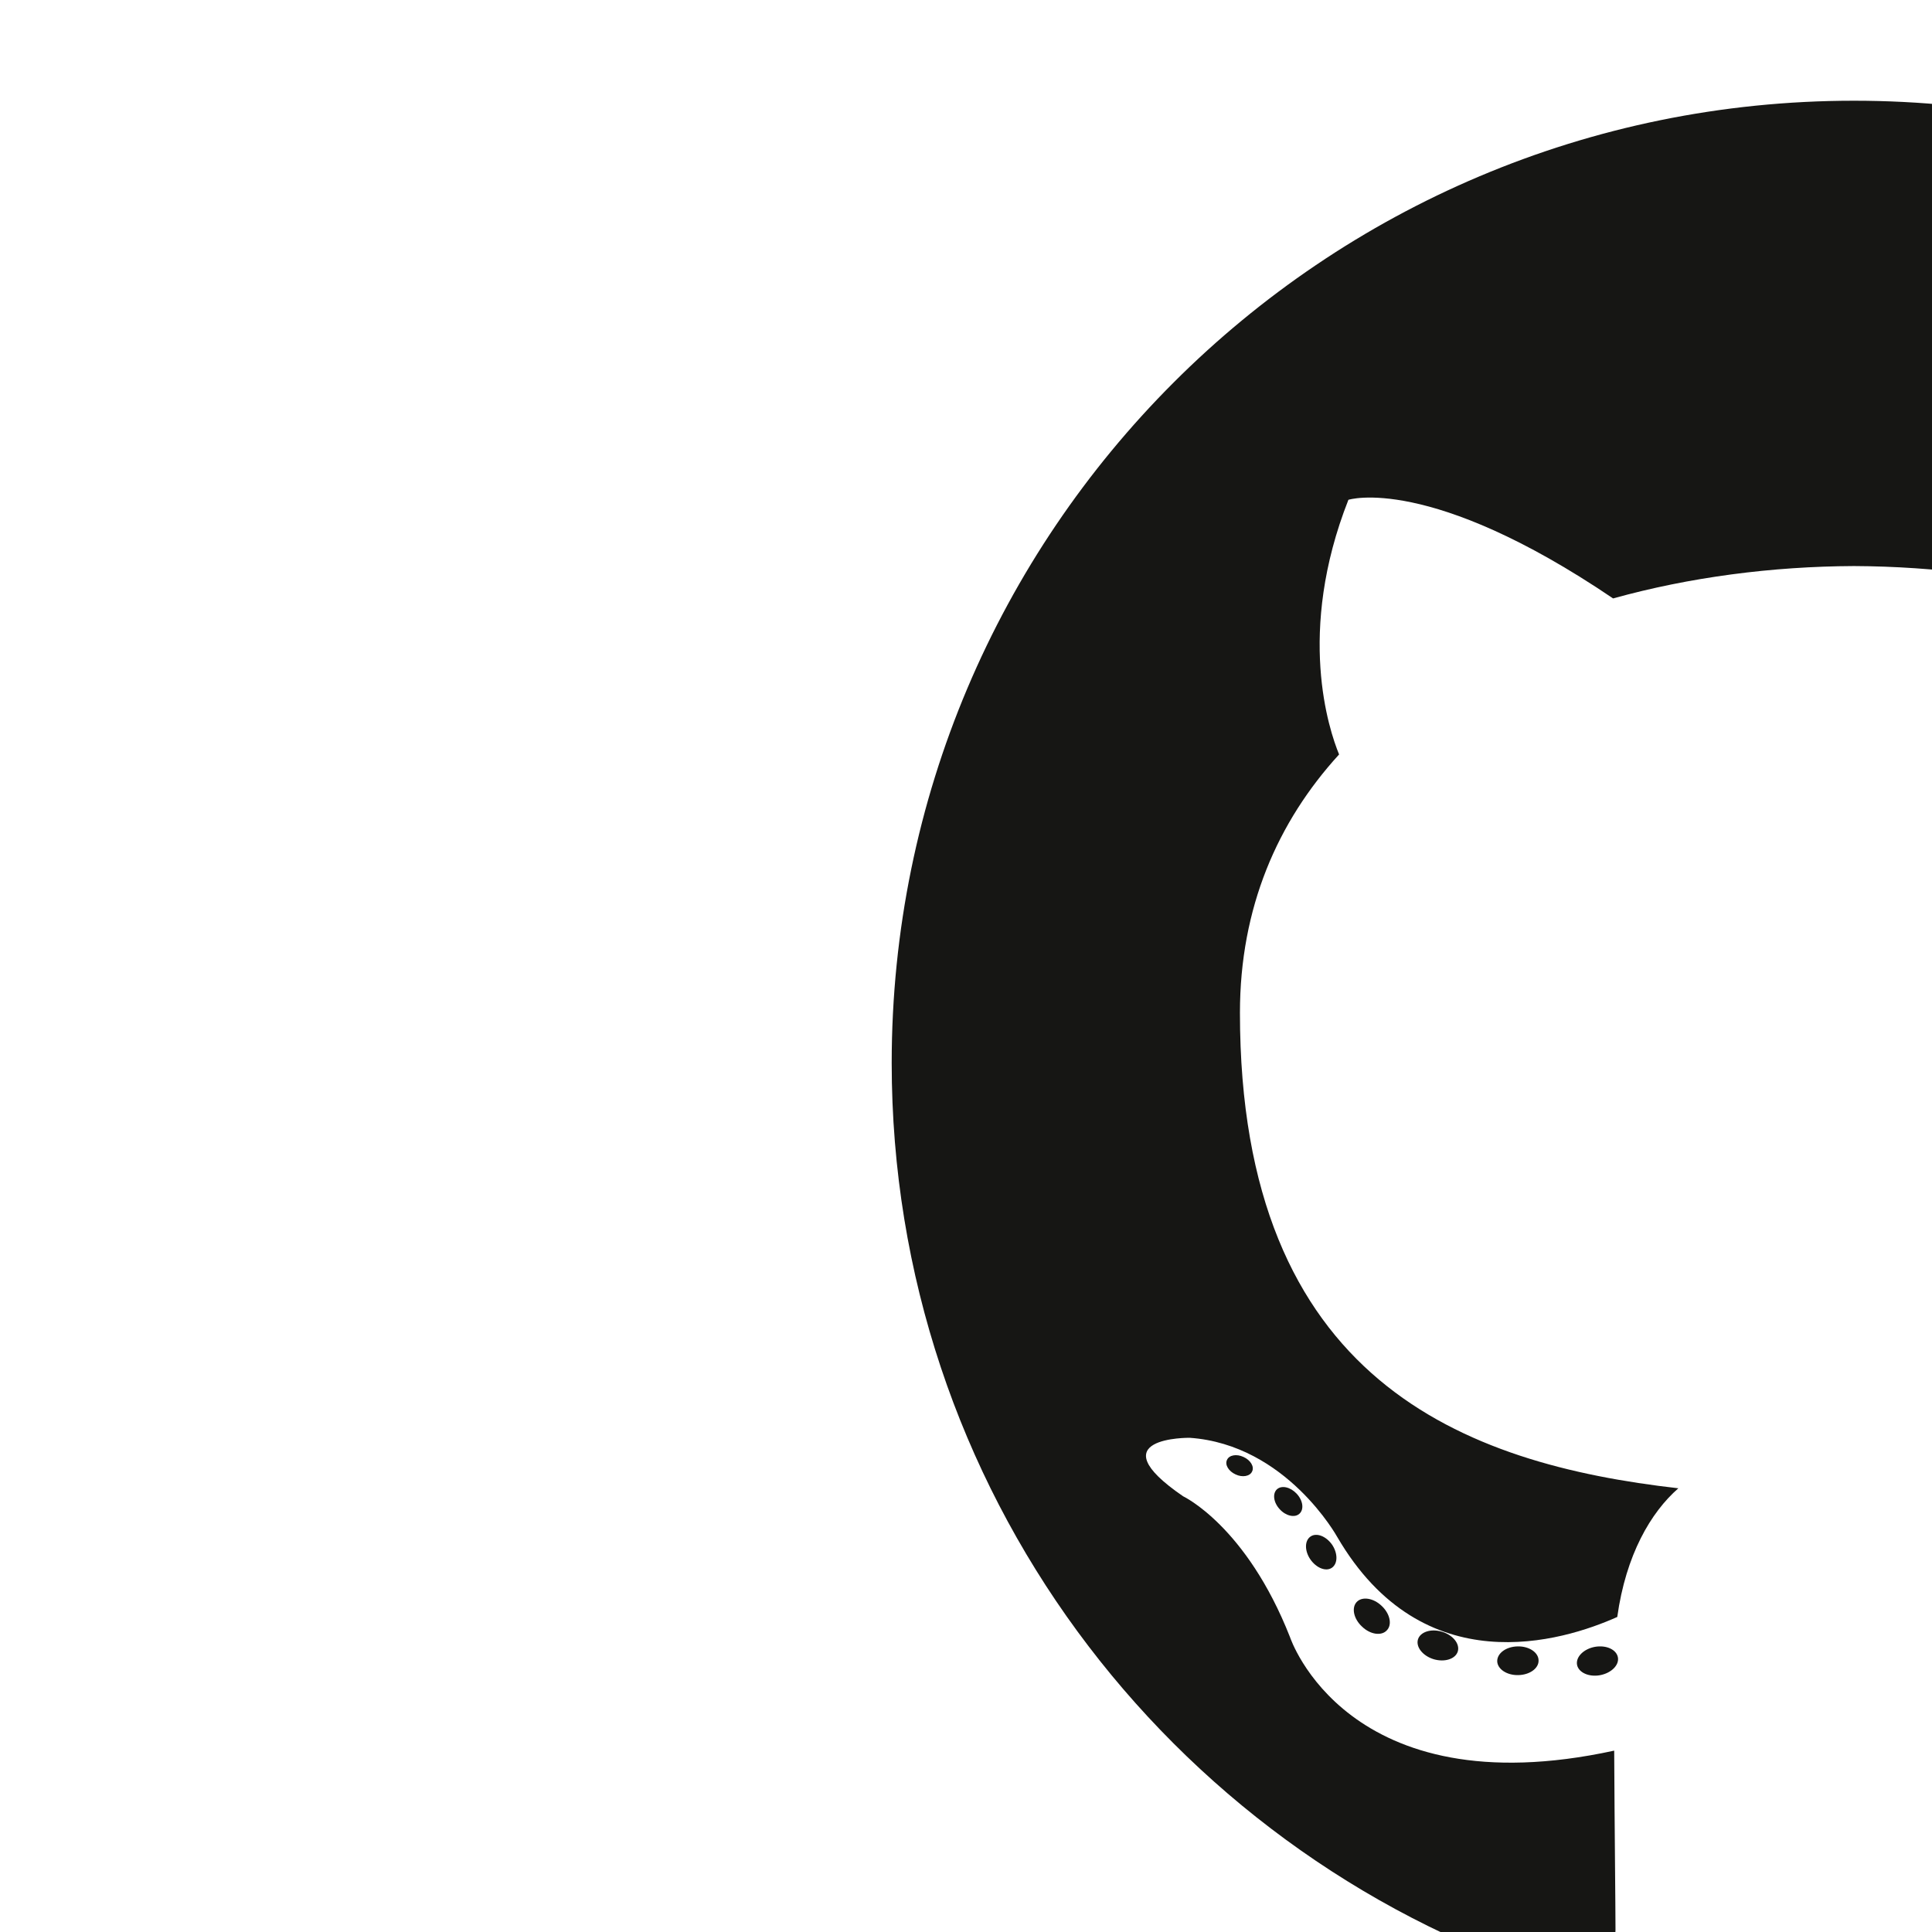
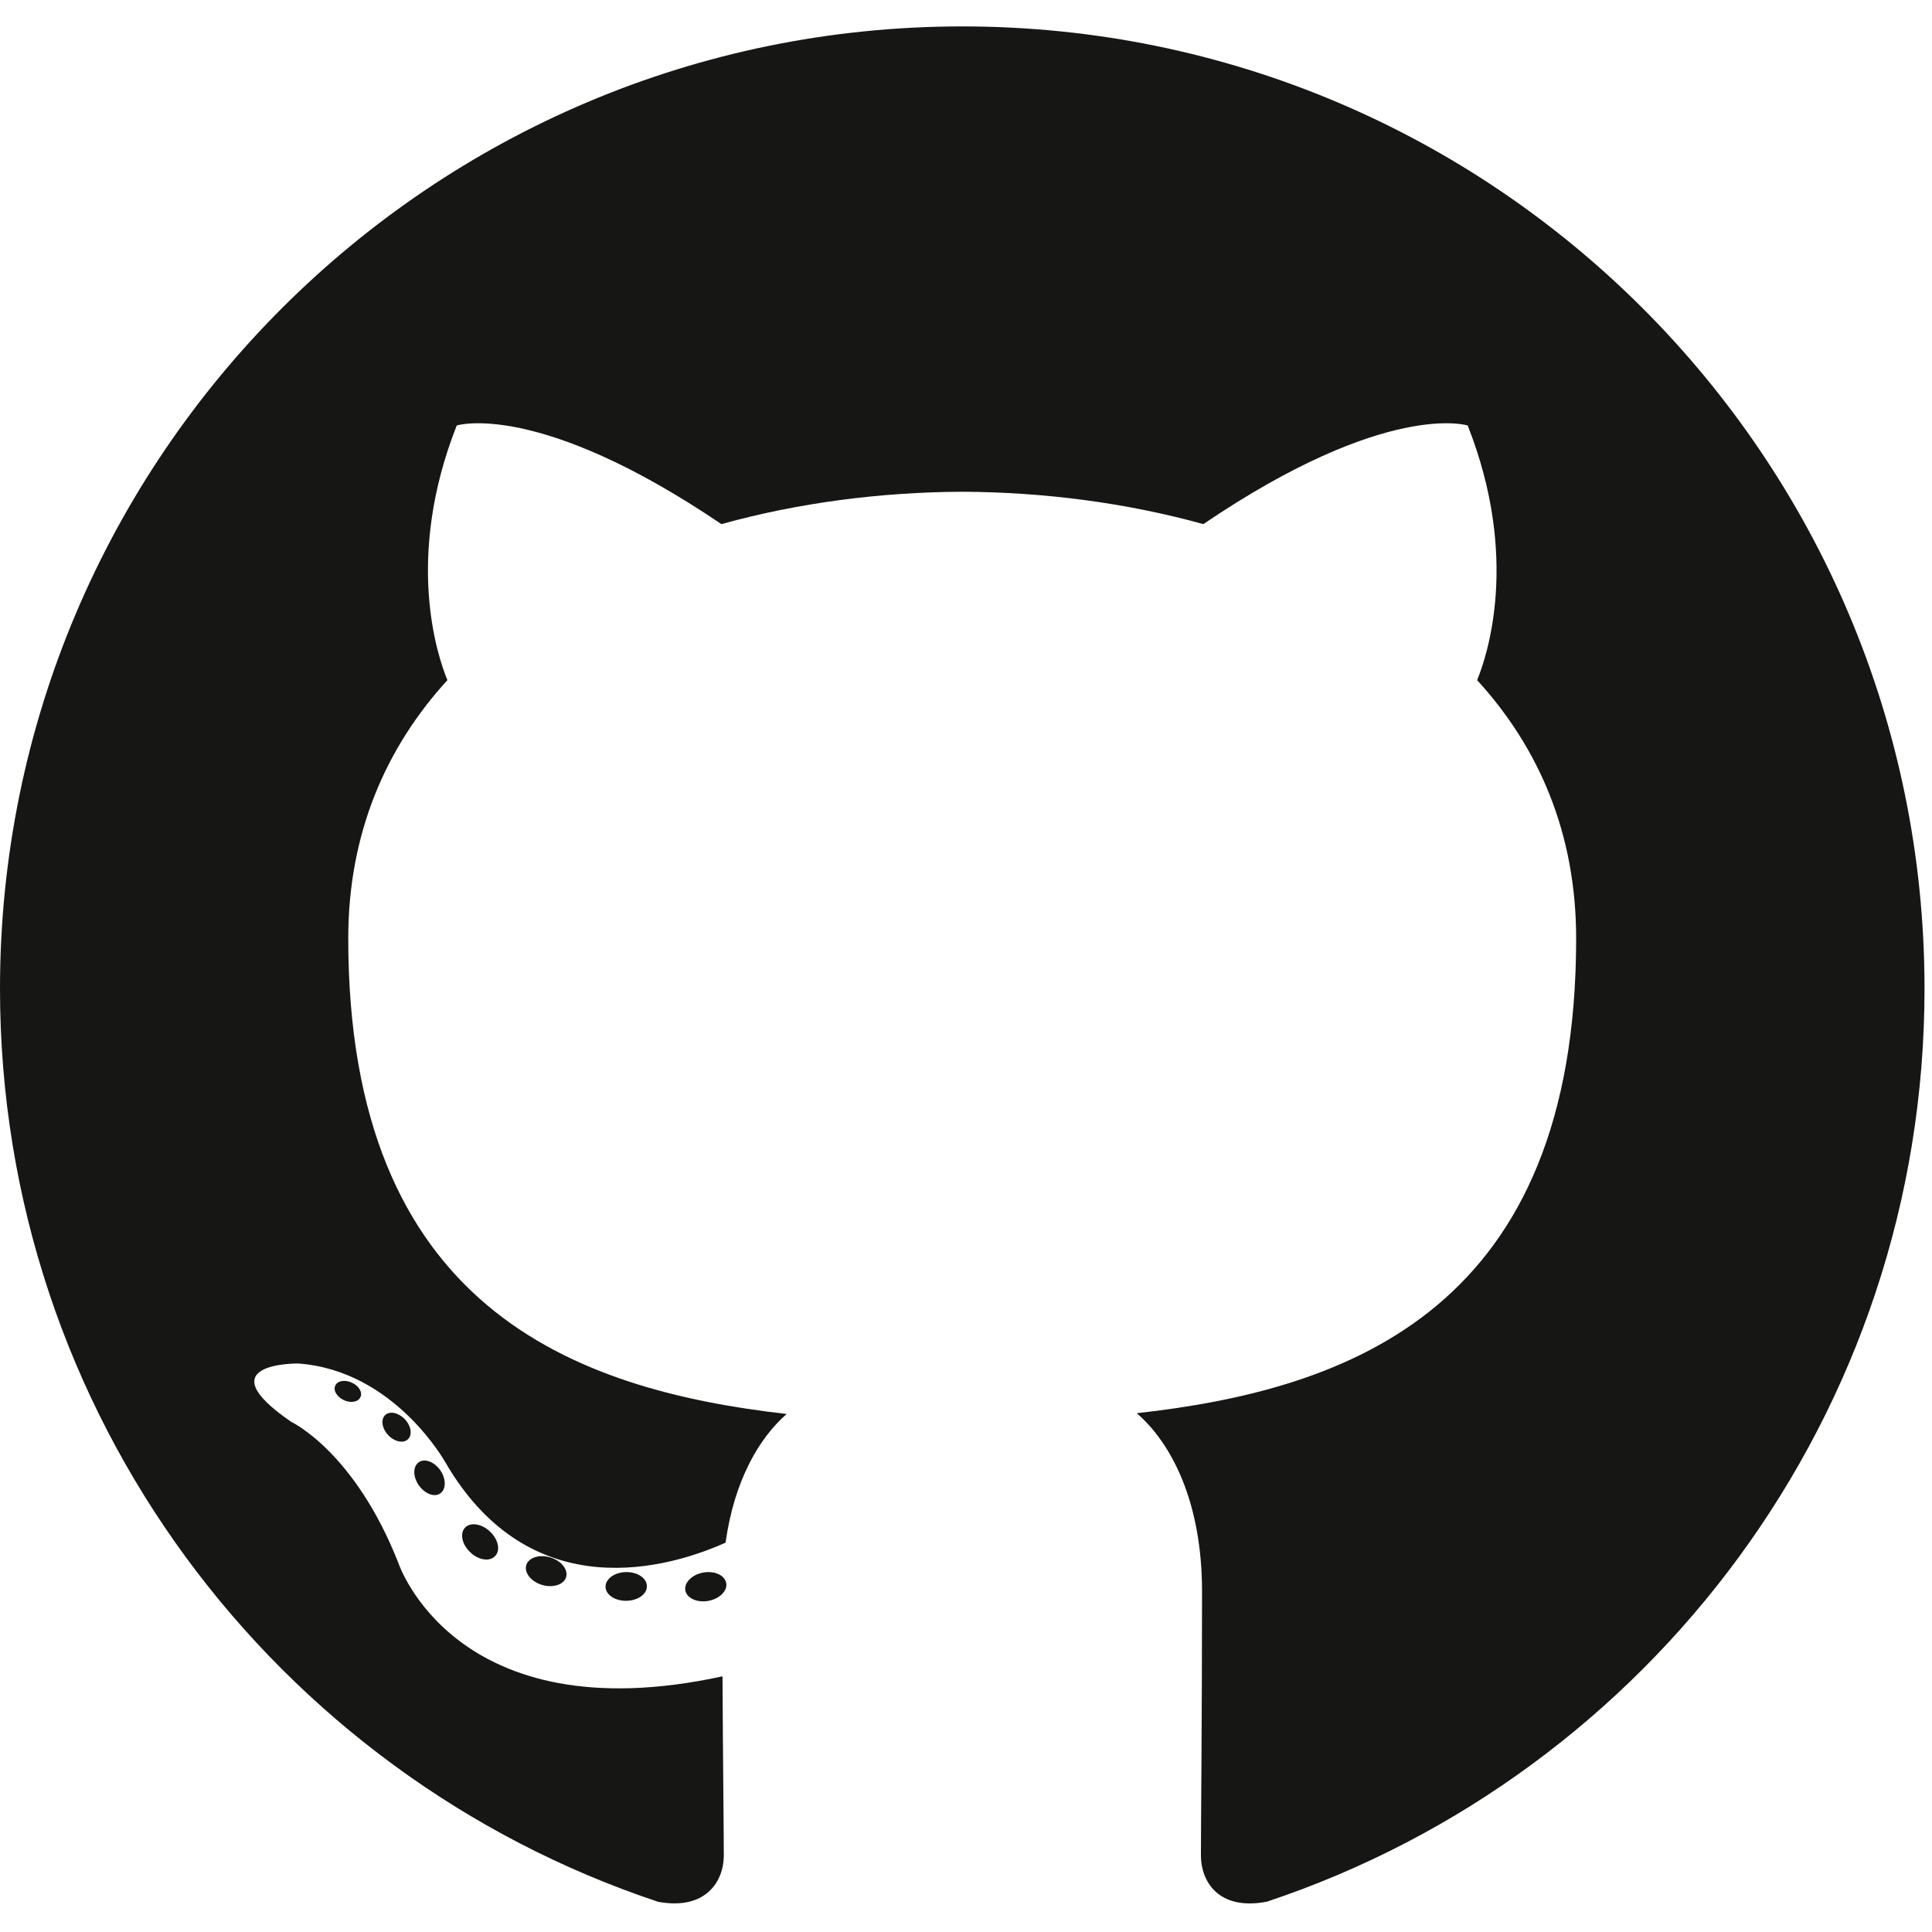
- <svg xmlns="http://www.w3.org/2000/svg" width="67px" height="67px" viewBox="0 -3.5 256 256" preserveAspectRatio="xMinYMin meet" fill="#000000" version="1.1" id="svg2">
-   <defs id="defs2" />
+ <svg xmlns="http://www.w3.org/2000/svg" width="64px" height="64px" viewBox="0 -3.5 256 256" preserveAspectRatio="xMinYMin meet" fill="#000000">
  <g id="SVGRepo_bgCarrier" stroke-width="0" />
  <g id="SVGRepo_tracerCarrier" stroke-linecap="round" stroke-linejoin="round" />
-   <g id="SVGRepo_iconCarrier" transform="translate(118.1539,9.846154)">
-     <g fill="#161614" id="g2">
-       <path d="M 127.505,0 C 57.095,0 0,57.085 0,127.505 c 0,56.336 36.534,104.13 87.196,120.99 6.372,1.18 8.712,-2.766 8.712,-6.134 0,-3.04 -0.119,-13.085 -0.173,-23.739 -35.473,7.713 -42.958,-15.044 -42.958,-15.044 -5.8,-14.738 -14.157,-18.656 -14.157,-18.656 -11.568,-7.914 0.872,-7.752 0.872,-7.752 12.804,0.9 19.546,13.14 19.546,13.14 11.372,19.493 29.828,13.857 37.104,10.6 1.144,-8.242 4.449,-13.866 8.095,-17.05 -28.32,-3.225 -58.092,-14.158 -58.092,-63.014 0,-13.92 4.981,-25.295 13.138,-34.224 -1.324,-3.212 -5.688,-16.18 1.235,-33.743 0,0 10.707,-3.427 35.073,13.07 10.17,-2.826 21.078,-4.242 31.914,-4.29 10.836,0.048 21.752,1.464 31.942,4.29 24.337,-16.497 35.029,-13.07 35.029,-13.07 6.94,17.563 2.574,30.531 1.25,33.743 8.175,8.929 13.122,20.303 13.122,34.224 0,48.972 -29.828,59.756 -58.22,62.912 4.573,3.957 8.648,11.717 8.648,23.612 0,17.06 -0.148,30.791 -0.148,34.991 0,3.393 2.295,7.369 8.759,6.117 50.634,-16.879 87.122,-64.656 87.122,-120.973 C 255.009,57.085 197.922,0 127.505,0" id="path1" />
-       <path d="m 47.755,181.634 c -0.28,0.633 -1.278,0.823 -2.185,0.389 -0.925,-0.416 -1.445,-1.28 -1.145,-1.916 0.275,-0.652 1.273,-0.834 2.196,-0.396 0.927,0.415 1.455,1.287 1.134,1.923 m 6.272,5.596 c -0.608,0.564 -1.797,0.302 -2.604,-0.589 -0.834,-0.889 -0.99,-2.077 -0.373,-2.65 0.627,-0.563 1.78,-0.3 2.616,0.59 0.834,0.899 0.996,2.08 0.36,2.65 m 4.304,7.159 c -0.782,0.543 -2.06,0.034 -2.849,-1.1 -0.781,-1.133 -0.781,-2.493 0.017,-3.038 0.792,-0.545 2.05,-0.055 2.85,1.07 0.78,1.153 0.78,2.513 -0.019,3.069 m 7.277,8.292 c -0.699,0.77 -2.187,0.564 -3.277,-0.488 -1.114,-1.028 -1.425,-2.487 -0.724,-3.258 0.707,-0.772 2.204,-0.555 3.302,0.488 1.107,1.026 1.445,2.496 0.7,3.258 m 9.403,2.8 c -0.307,0.998 -1.741,1.452 -3.185,1.028 -1.442,-0.437 -2.386,-1.607 -2.095,-2.616 0.3,-1.005 1.74,-1.478 3.195,-1.024 1.44,0.435 2.386,1.596 2.086,2.612 m 10.703,1.187 c 0.036,1.052 -1.189,1.924 -2.705,1.943 -1.525,0.033 -2.758,-0.818 -2.774,-1.852 0,-1.062 1.197,-1.926 2.721,-1.951 1.516,-0.03 2.758,0.815 2.758,1.86 m 10.514,-0.403 c 0.182,1.026 -0.872,2.08 -2.377,2.36 -1.48,0.27 -2.85,-0.363 -3.039,-1.38 -0.184,-1.052 0.89,-2.105 2.367,-2.378 1.508,-0.262 2.857,0.355 3.049,1.398" id="path2" />
+   <g id="SVGRepo_iconCarrier">
+     <g fill="#161614">
+       <path d="M127.505 0C57.095 0 0 57.085 0 127.505c0 56.336 36.534 104.13 87.196 120.99 6.372 1.18 8.712-2.766 8.712-6.134 0-3.04-.119-13.085-.173-23.739-35.473 7.713-42.958-15.044-42.958-15.044-5.8-14.738-14.157-18.656-14.157-18.656-11.568-7.914.872-7.752.872-7.752 12.804.9 19.546 13.14 19.546 13.14 11.372 19.493 29.828 13.857 37.104 10.6 1.144-8.242 4.449-13.866 8.095-17.05-28.32-3.225-58.092-14.158-58.092-63.014 0-13.92 4.981-25.295 13.138-34.224-1.324-3.212-5.688-16.18 1.235-33.743 0 0 10.707-3.427 35.073 13.07 10.17-2.826 21.078-4.242 31.914-4.29 10.836.048 21.752 1.464 31.942 4.29 24.337-16.497 35.029-13.07 35.029-13.07 6.94 17.563 2.574 30.531 1.25 33.743 8.175 8.929 13.122 20.303 13.122 34.224 0 48.972-29.828 59.756-58.22 62.912 4.573 3.957 8.648 11.717 8.648 23.612 0 17.06-.148 30.791-.148 34.991 0 3.393 2.295 7.369 8.759 6.117 50.634-16.879 87.122-64.656 87.122-120.973C255.009 57.085 197.922 0 127.505 0" />
+       <path d="M47.755 181.634c-.28.633-1.278.823-2.185.389-.925-.416-1.445-1.28-1.145-1.916.275-.652 1.273-.834 2.196-.396.927.415 1.455 1.287 1.134 1.923M54.027 187.23c-.608.564-1.797.302-2.604-.589-.834-.889-.99-2.077-.373-2.65.627-.563 1.78-.3 2.616.59.834.899.996 2.08.36 2.65M58.33 194.39c-.782.543-2.06.034-2.849-1.1-.781-1.133-.781-2.493.017-3.038.792-.545 2.05-.055 2.85 1.07.78 1.153.78 2.513-.019 3.069M65.606 202.683c-.699.77-2.187.564-3.277-.488-1.114-1.028-1.425-2.487-.724-3.258.707-.772 2.204-.555 3.302.488 1.107 1.026 1.445 2.496.7 3.258M75.01 205.483c-.307.998-1.741 1.452-3.185 1.028-1.442-.437-2.386-1.607-2.095-2.616.3-1.005 1.74-1.478 3.195-1.024 1.44.435 2.386 1.596 2.086 2.612M85.714 206.67c.036 1.052-1.189 1.924-2.705 1.943-1.525.033-2.758-.818-2.774-1.852 0-1.062 1.197-1.926 2.721-1.951 1.516-.03 2.758.815 2.758 1.86M96.228 206.267c.182 1.026-.872 2.08-2.377 2.36-1.48.27-2.85-.363-3.039-1.38-.184-1.052.89-2.105 2.367-2.378 1.508-.262 2.857.355 3.049 1.398" />
    </g>
  </g>
</svg>
